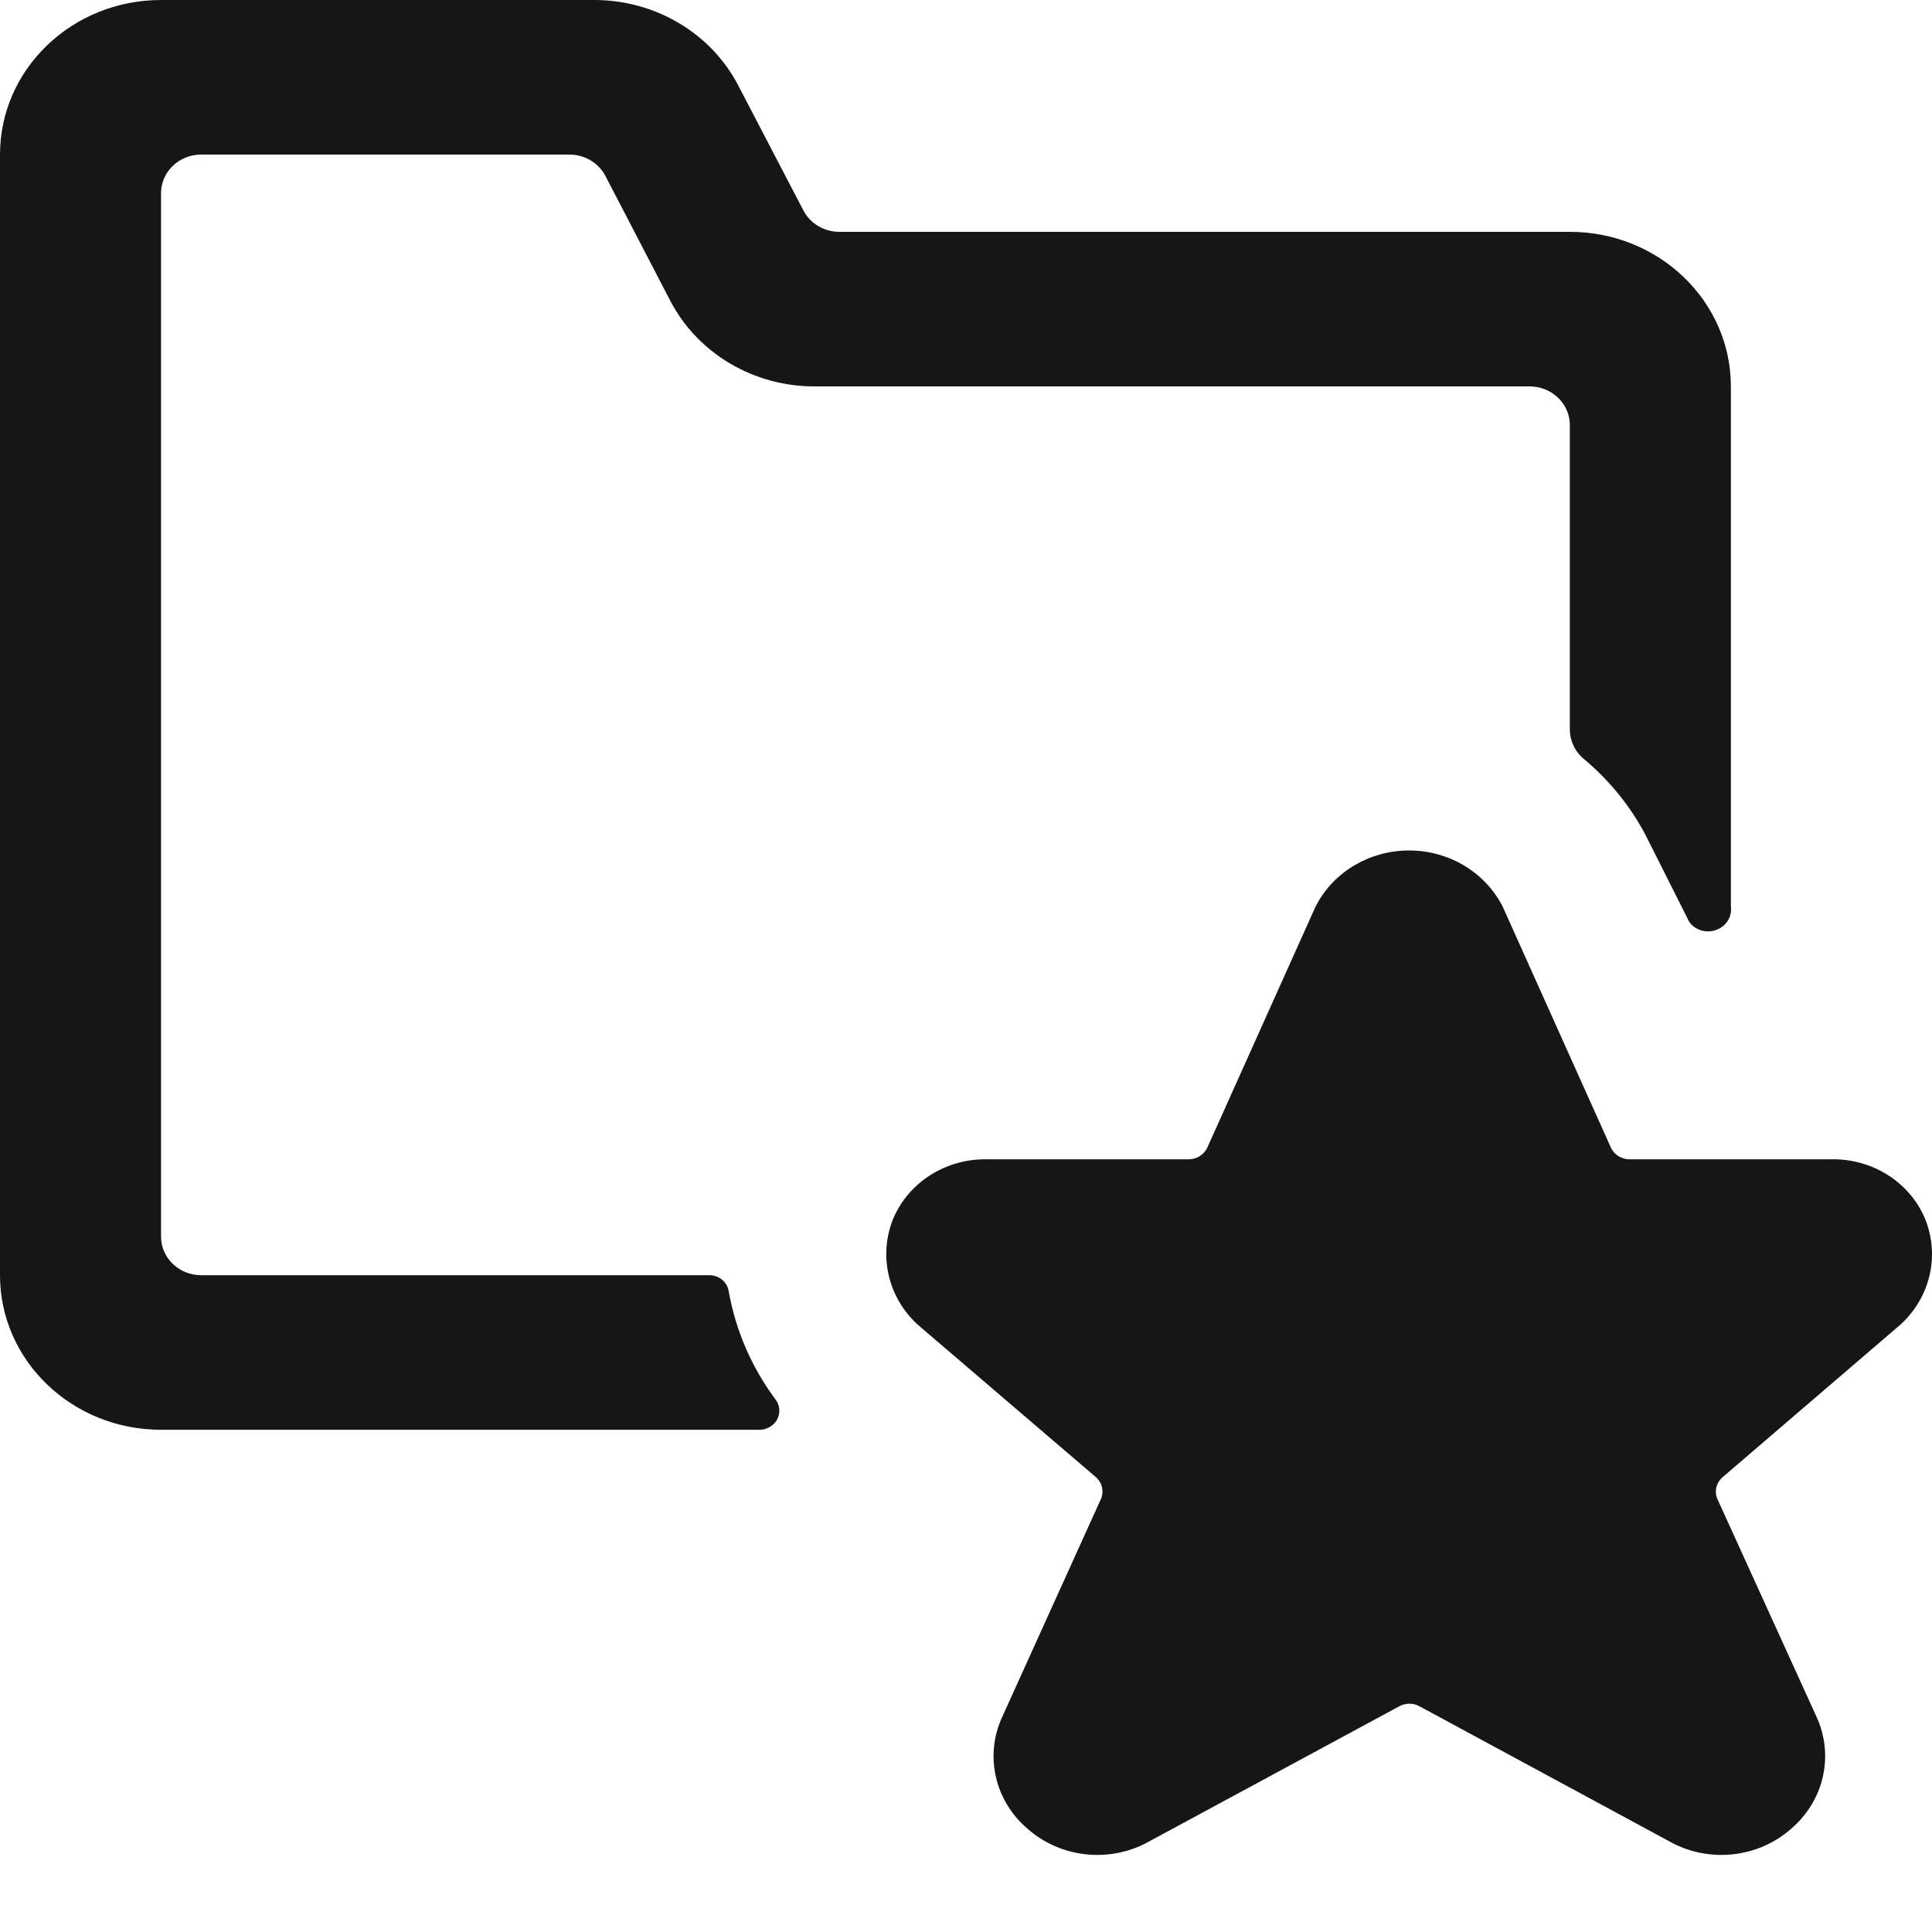
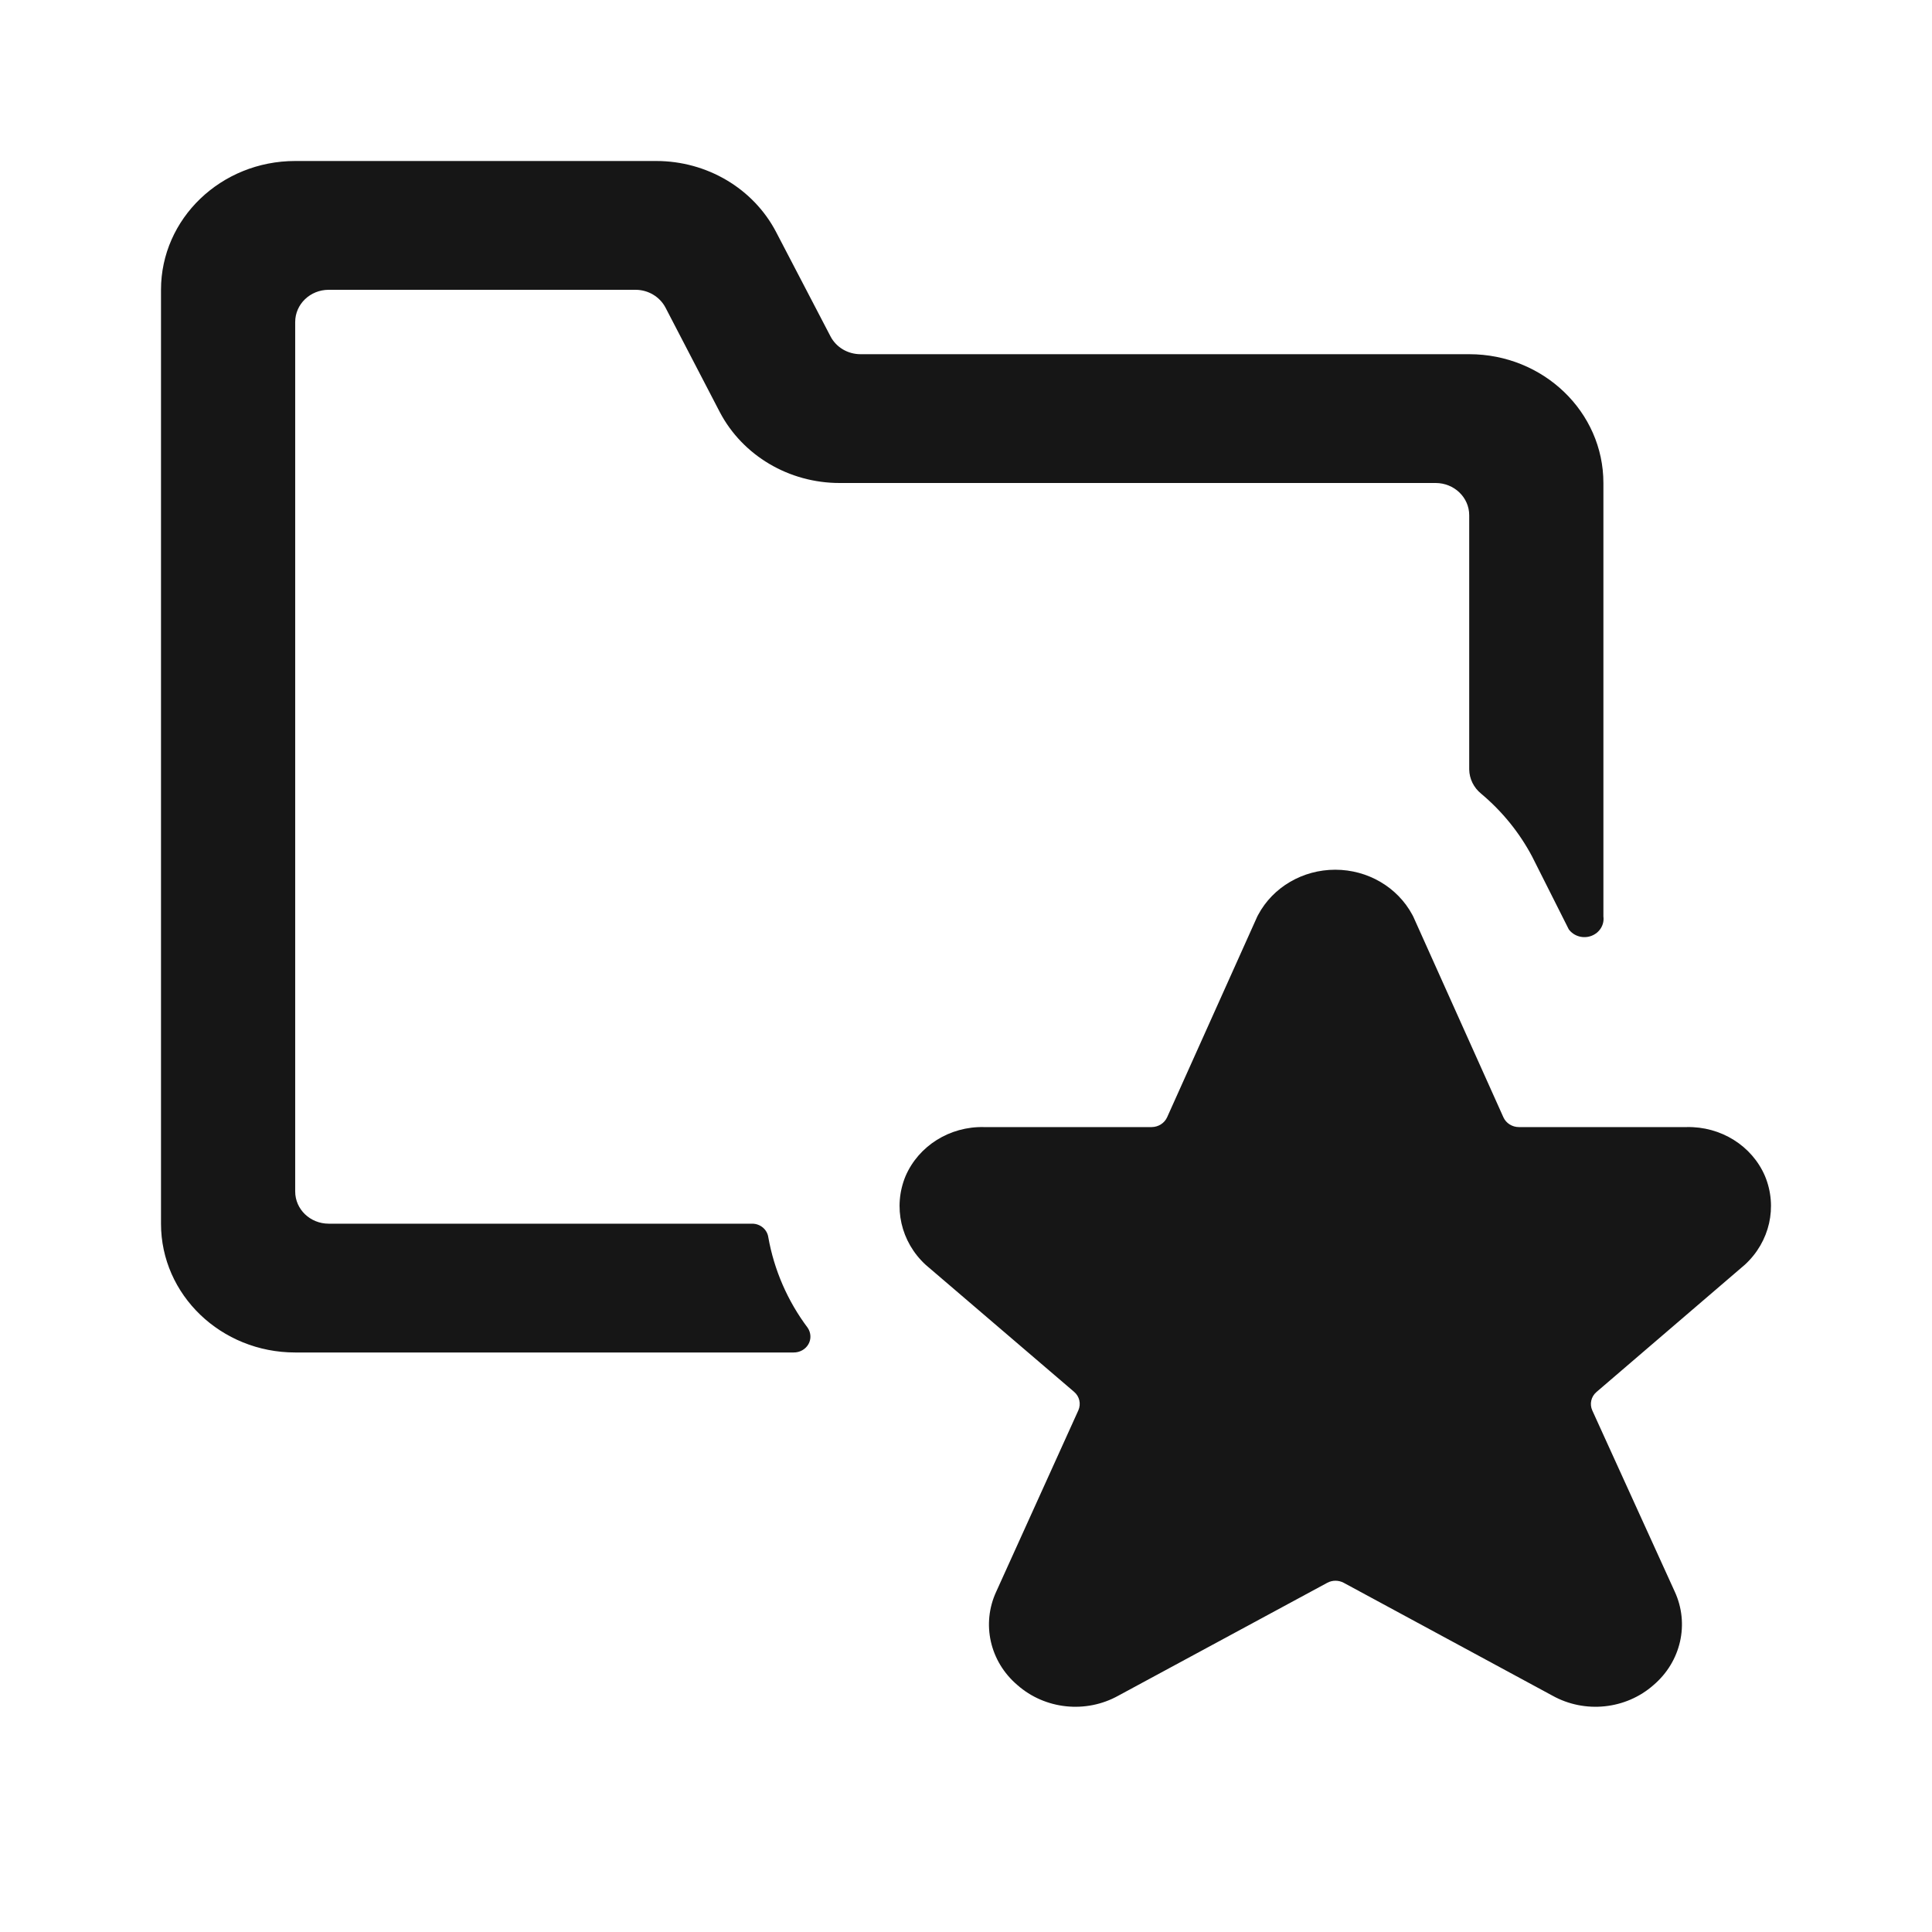
- <svg xmlns="http://www.w3.org/2000/svg" width="20" height="20" viewBox="0 0 20 20" fill="none">
-   <path fill-rule="evenodd" clip-rule="evenodd" d="M5.895 1.6H2.083C1.853 1.6 1.667 1.779 1.667 2V12.801C1.667 13.022 1.853 13.201 2.083 13.201H7.344C7.445 13.201 7.53 13.273 7.544 13.369C7.616 13.775 7.783 14.161 8.034 14.495C8.076 14.557 8.079 14.635 8.042 14.699C8.005 14.763 7.934 14.802 7.858 14.801H1.667C0.746 14.801 0 14.085 0 13.201V1.6C0 0.716 0.746 0 1.667 0H6.152C6.783 0 7.36 0.342 7.642 0.884L8.317 2.179C8.388 2.315 8.532 2.4 8.69 2.4H16.251C17.172 2.4 17.918 3.117 17.918 4V9.385C17.932 9.489 17.87 9.588 17.768 9.626C17.666 9.664 17.551 9.631 17.488 9.545C17.338 9.246 17.185 8.943 17.1 8.774C17.06 8.694 17.035 8.644 17.033 8.641C16.876 8.344 16.661 8.079 16.4 7.86C16.307 7.785 16.253 7.675 16.251 7.558V4.4C16.251 4.179 16.064 4 15.834 4H8.432C7.802 4.001 7.226 3.66 6.942 3.12L6.267 1.821C6.196 1.686 6.052 1.6 5.895 1.6ZM19.925 12.609C20.084 12.991 19.985 13.427 19.675 13.711L17.832 15.292C17.765 15.35 17.744 15.442 17.78 15.521L18.804 17.771C18.989 18.172 18.882 18.641 18.541 18.932C18.198 19.235 17.689 19.289 17.285 19.064L14.692 17.662C14.629 17.628 14.551 17.628 14.488 17.662L11.893 19.064C11.49 19.289 10.981 19.235 10.638 18.932C10.296 18.641 10.19 18.171 10.376 17.771L11.396 15.519C11.431 15.44 11.41 15.347 11.343 15.29L9.499 13.712C9.19 13.428 9.091 12.992 9.249 12.61C9.411 12.233 9.799 11.991 10.223 12.001H12.307C12.39 12 12.464 11.953 12.498 11.88L13.618 9.386L13.629 9.365C13.813 9.02 14.183 8.804 14.587 8.804C14.99 8.804 15.36 9.02 15.545 9.365L15.556 9.386L16.676 11.88C16.709 11.953 16.785 12.001 16.868 12.001H18.951C19.376 11.991 19.763 12.232 19.925 12.609Z" fill="#161616" />
+ <svg xmlns="http://www.w3.org/2000/svg" width="24" height="24" viewBox="0 0 24 24" fill="none">
+   <path fill-rule="evenodd" clip-rule="evenodd" d="M7.895 3.6H4.083C3.853 3.6 3.667 3.779 3.667 4V14.801C3.667 15.022 3.853 15.201 4.083 15.201H9.344C9.445 15.201 9.53 15.273 9.544 15.369C9.616 15.775 9.783 16.161 10.034 16.495C10.075 16.557 10.079 16.635 10.042 16.699C10.005 16.763 9.934 16.802 9.858 16.801H3.667C2.746 16.801 2 16.085 2 15.201V3.6C2 2.716 2.746 2 3.667 2H8.152C8.783 2 9.36 2.342 9.642 2.884L10.317 4.179C10.388 4.315 10.532 4.4 10.69 4.4H18.251C19.172 4.4 19.918 5.117 19.918 6V11.385C19.932 11.489 19.87 11.588 19.768 11.626C19.666 11.664 19.551 11.63 19.488 11.545C19.338 11.246 19.185 10.943 19.1 10.774C19.06 10.694 19.035 10.645 19.033 10.641C18.876 10.344 18.661 10.079 18.4 9.86C18.307 9.785 18.253 9.675 18.251 9.558V6.4C18.251 6.179 18.064 6 17.834 6H10.432C9.802 6.001 9.226 5.66 8.942 5.12L8.267 3.821C8.196 3.686 8.052 3.6 7.895 3.6ZM21.925 14.609C22.084 14.991 21.985 15.427 21.675 15.711L19.832 17.292C19.765 17.349 19.744 17.442 19.78 17.521L20.804 19.771C20.989 20.172 20.882 20.641 20.541 20.932C20.198 21.235 19.689 21.289 19.285 21.064L16.692 19.662C16.628 19.628 16.551 19.628 16.488 19.662L13.893 21.064C13.49 21.289 12.981 21.235 12.638 20.932C12.296 20.641 12.19 20.171 12.376 19.771L13.396 17.519C13.431 17.439 13.41 17.347 13.343 17.29L11.499 15.712C11.19 15.428 11.091 14.992 11.249 14.61C11.412 14.233 11.799 13.991 12.223 14.001H14.307C14.39 14 14.464 13.953 14.498 13.88L15.618 11.386L15.629 11.365C15.813 11.02 16.183 10.804 16.587 10.804C16.99 10.804 17.36 11.02 17.545 11.365L17.556 11.386L18.676 13.88C18.709 13.953 18.785 14.001 18.868 14.001H20.951C21.376 13.991 21.763 14.232 21.925 14.609Z" fill="#161616" />
</svg>
